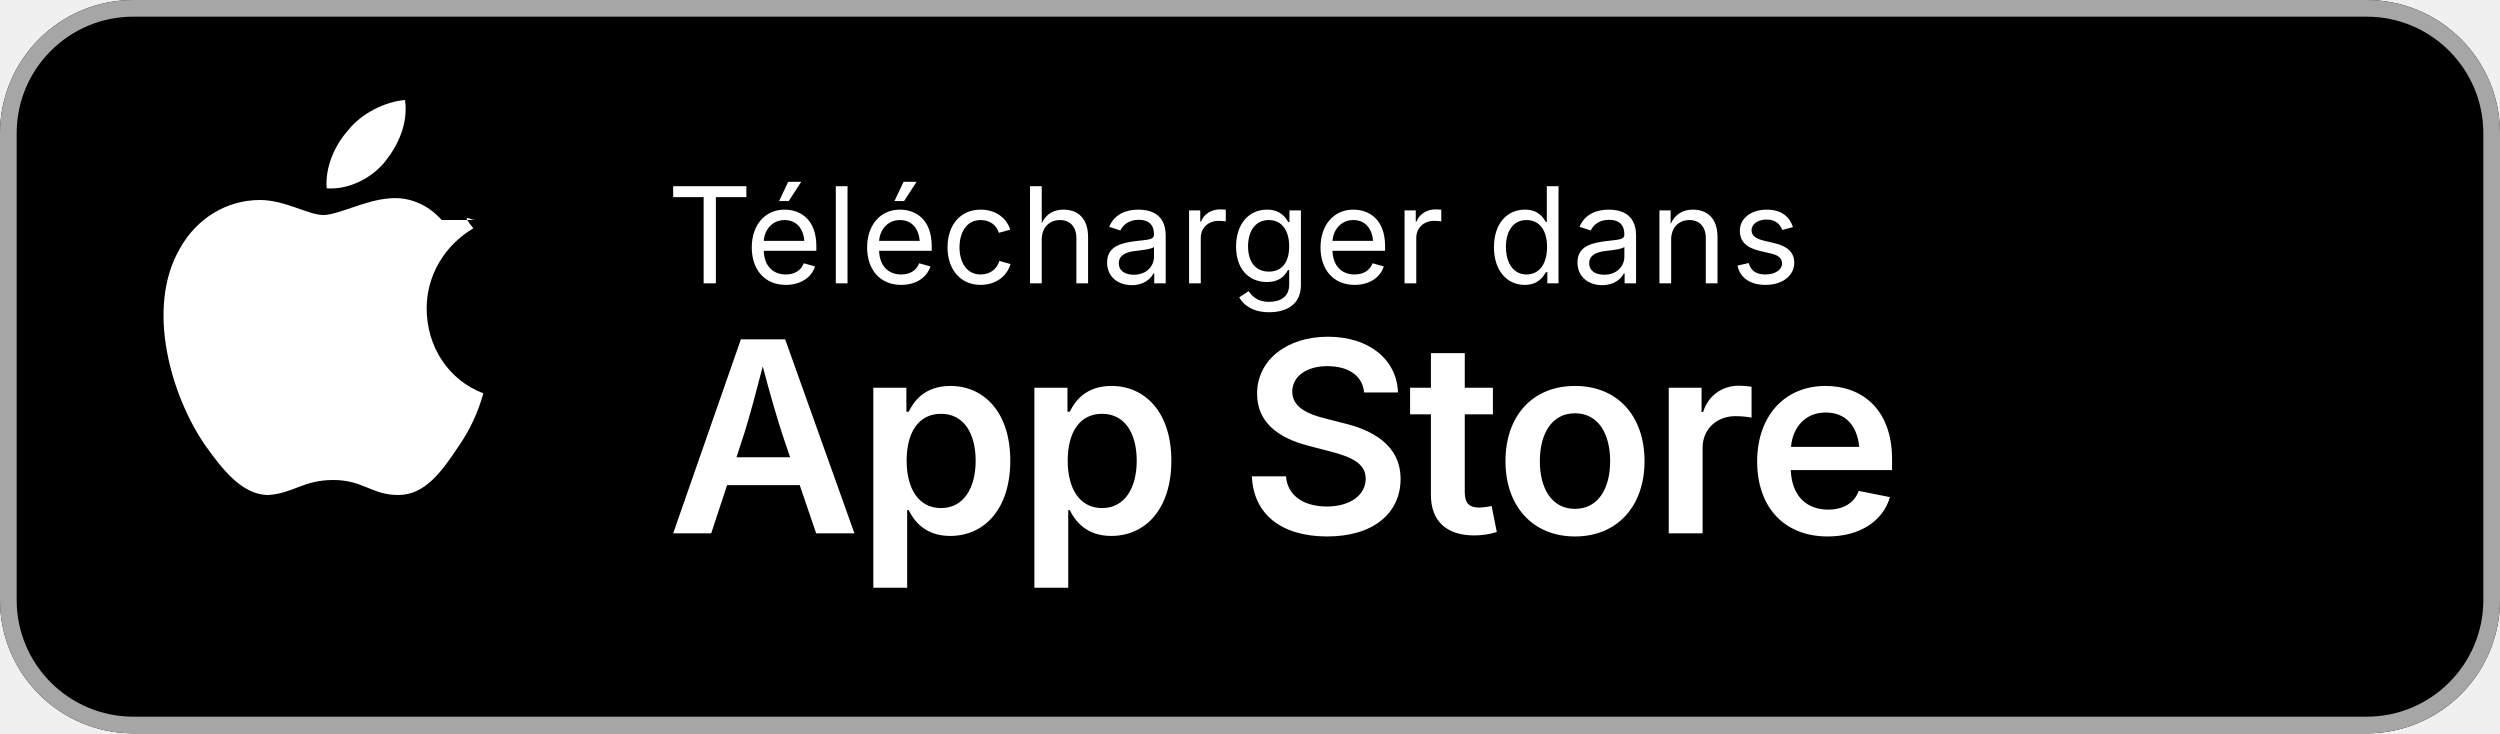
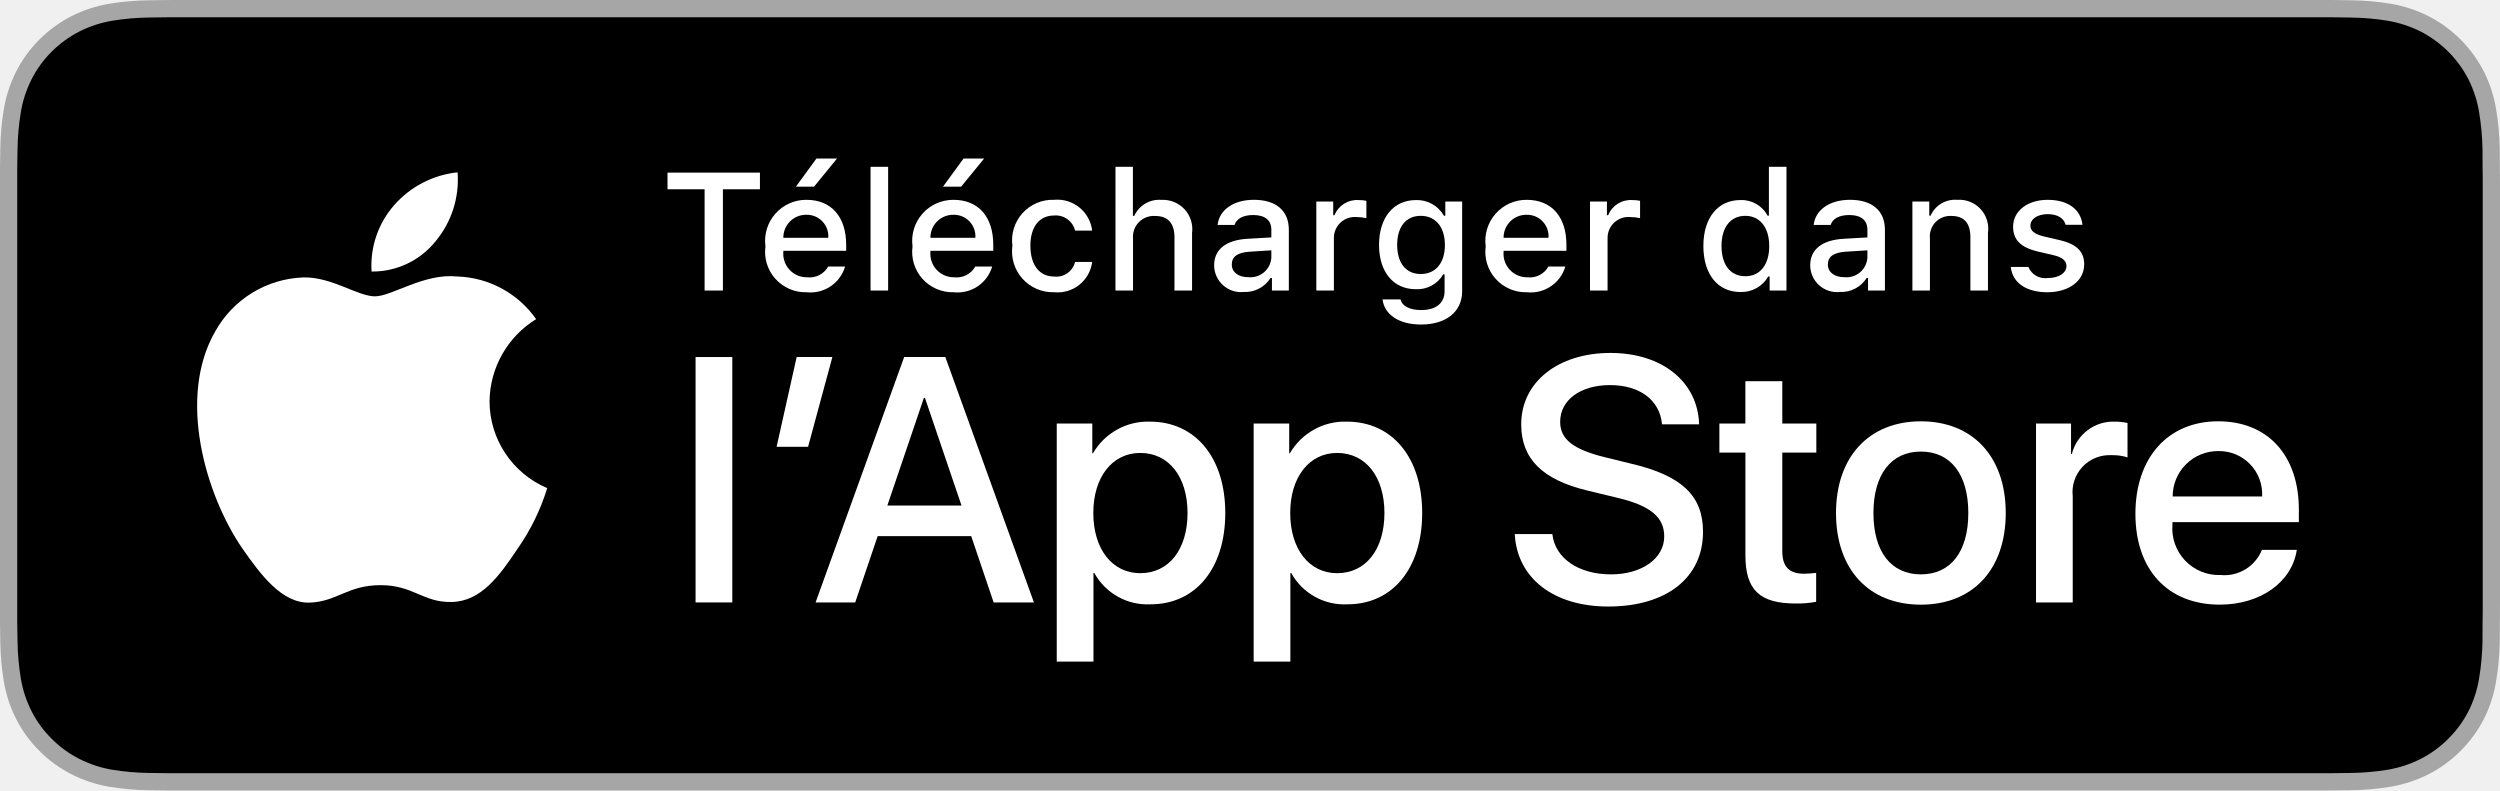
- <svg xmlns="http://www.w3.org/2000/svg" width="150" height="44" viewBox="0 0 150 44">
-   <rect width="150" height="44" rx="8" fill="#000000" />
-   <rect x="0.5" y="0.5" width="149" height="43" rx="7.5" fill="none" stroke="#A6A6A6" stroke-width="1" />
-   <g transform="translate(16, 10)">
-     <path d="M10.5 3.2c-.8-.9-1.9-1.4-3.1-1.3-1.5.1-3.1 1-4 1-.9 0-2.3-.9-3.8-.9-2 0-3.8 1.1-4.8 2.9-2.1 3.6-.5 8.9 1.5 11.8 1 1.4 2.2 3 3.8 3 1.5-.1 2.1-.9 3.9-.9 1.8 0 2.3.9 3.9.9 1.6 0 2.6-1.4 3.6-2.9.7-1 1.2-2.1 1.5-3.2-2.1-.8-3.4-2.8-3.4-5.1 0-2 1.1-3.8 2.8-4.8-.8-1-.2-.5.1-.5zm-3.4-3.5c.8-1 1.4-2.3 1.2-3.7-1.2.1-2.6.8-3.4 1.8-.8.9-1.4 2.2-1.3 3.5 1.3.1 2.7-.6 3.5-1.6z" fill="white" />
+ <svg xmlns="http://www.w3.org/2000/svg" id="livetype" width="126.508" height="40" viewBox="0 0 126.508 40">
+   <g>
+     <g>
+       <path d="M116.978,0H9.535c-.367,0-.729,0-1.095.002-.306.002-.61.008-.919.013A13.215,13.215,0,0,0,5.517.191a6.665,6.665,0,0,0-1.901.627A6.438,6.438,0,0,0,1.998,1.997,6.258,6.258,0,0,0,.819,3.618a6.601,6.601,0,0,0-.625,1.903,12.993,12.993,0,0,0-.179,2.002C.006,7.83.005,8.138,0,8.444V31.559c.005.31.006.611.015.922a12.992,12.992,0,0,0,.179,2.002,6.588,6.588,0,0,0,.625,1.904A6.208,6.208,0,0,0,1.998,38.001a6.274,6.274,0,0,0,1.619,1.179,6.701,6.701,0,0,0,1.901.631,13.455,13.455,0,0,0,2.004.177c.309.007.613.011.919.011C8.806,40,9.168,40,9.535,40H116.978c.359,0,.725,0,1.084-.002.305,0,.617-.004.922-.011a13.279,13.279,0,0,0,2-.177,6.804,6.804,0,0,0,1.908-.631,6.277,6.277,0,0,0,1.617-1.179,6.395,6.395,0,0,0,1.182-1.614,6.604,6.604,0,0,0,.619-1.904,13.506,13.506,0,0,0,.186-2.002c.004-.311.004-.611.004-.922.008-.363.008-.725.008-1.094V9.536c0-.366,0-.729-.008-1.092,0-.307,0-.614-.004-.921a13.507,13.507,0,0,0-.186-2.002,6.618,6.618,0,0,0-.619-1.903,6.466,6.466,0,0,0-2.799-2.8,6.768,6.768,0,0,0-1.908-.627,13.044,13.044,0,0,0-2-.177c-.305-.005-.617-.011-.922-.013-.359-.002-.725-.002-1.084-.002Z" style="fill: #a6a6a6" />
+       <path d="M8.445,39.125c-.305,0-.602-.004-.904-.011a12.687,12.687,0,0,1-1.869-.163,5.884,5.884,0,0,1-1.657-.548,5.406,5.406,0,0,1-1.397-1.017,5.321,5.321,0,0,1-1.021-1.397,5.722,5.722,0,0,1-.543-1.657,12.414,12.414,0,0,1-.167-1.875c-.006-.211-.015-.913-.015-.913V8.444S.882,7.753.888,7.55a12.371,12.371,0,0,1,.166-1.872,5.756,5.756,0,0,1,.543-1.662A5.374,5.374,0,0,1,2.612,2.618,5.566,5.566,0,0,1,4.014,1.595a5.823,5.823,0,0,1,1.653-.544A12.586,12.586,0,0,1,7.543.887L8.445.875h109.612l.913.013a12.385,12.385,0,0,1,1.858.163,5.938,5.938,0,0,1,1.671.548,5.594,5.594,0,0,1,2.415,2.42,5.763,5.763,0,0,1,.535,1.649,12.995,12.995,0,0,1,.174,1.887c.003.283.003.587.003.89.008.375.008.732.008,1.092V30.465c0,.363,0,.718-.008,1.075,0,.325,0,.623-.004.93a12.731,12.731,0,0,1-.171,1.853,5.739,5.739,0,0,1-.54,1.67,5.48,5.48,0,0,1-1.016,1.386,5.413,5.413,0,0,1-1.399,1.022,5.862,5.862,0,0,1-1.668.55,12.542,12.542,0,0,1-1.869.163c-.293.007-.6.011-.897.011l-1.084.002Z" />
+     </g>
+     <g>
+       <g id="_Group_" data-name="&lt;Group&gt;">
+         <g id="_Group_2" data-name="&lt;Group&gt;">
+           <g id="_Group_3" data-name="&lt;Group&gt;">
+             <path id="_Path_" data-name="&lt;Path&gt;" d="M24.772,20.301a4.949,4.949,0,0,1,2.357-4.152,5.066,5.066,0,0,0-3.991-2.158c-1.679-.176-3.307,1.005-4.163,1.005-.872,0-2.19-.987-3.608-.958a5.315,5.315,0,0,0-4.473,2.728c-1.934,3.348-.491,8.269,1.361,10.976.927,1.325,2.01,2.806,3.428,2.753,1.387-.058,1.905-.884,3.579-.884,1.659,0,2.145.884,3.591.851,1.488-.024,2.426-1.331,3.321-2.669A10.962,10.962,0,0,0,27.691,24.7,4.782,4.782,0,0,1,24.772,20.301Z" style="fill: #fff" />
+             <path id="_Path_2" data-name="&lt;Path&gt;" d="M22.04,12.211a4.872,4.872,0,0,0,1.115-3.491,4.957,4.957,0,0,0-3.208,1.66,4.636,4.636,0,0,0-1.144,3.361A4.099,4.099,0,0,0,22.04,12.211Z" style="fill: #fff" />
+           </g>
+         </g>
+       </g>
+       <g id="_Group_4" data-name="&lt;Group&gt;">
+         <g>
+           <path d="M35.655,14.702V9.578h-1.877V8.735h4.677v.843H36.582v5.124Z" style="fill: #fff" />
+           <path d="M42.765,13.486a1.828,1.828,0,0,1-1.951,1.303,2.045,2.045,0,0,1-2.08-2.324,2.077,2.077,0,0,1,2.076-2.353c1.253,0,2.009.856,2.009,2.27v.31H39.639v.05a1.19,1.19,0,0,0,1.199,1.29,1.079,1.079,0,0,0,1.071-.546Zm-3.126-1.451H41.913a1.086,1.086,0,0,0-1.108-1.167A1.152,1.152,0,0,0,39.639,12.035ZM40.275,9.446l1.038-1.422h1.042L41.193,9.446Z" style="fill: #fff" />
+           <path d="M44.053,8.441h.889v6.261h-.889Z" style="fill: #fff" />
+           <path d="M50.208,13.486a1.828,1.828,0,0,1-1.951,1.303,2.045,2.045,0,0,1-2.08-2.324,2.077,2.077,0,0,1,2.076-2.353c1.253,0,2.009.856,2.009,2.27v.31H47.082v.05a1.19,1.19,0,0,0,1.199,1.29,1.079,1.079,0,0,0,1.071-.546Zm-3.126-1.451h2.274a1.086,1.086,0,0,0-1.108-1.167A1.152,1.152,0,0,0,47.082,12.035Zm.637-2.589,1.038-1.422h1.042L48.637,9.446Z" style="fill: #fff" />
+           <path d="M54.403,11.67a1.005,1.005,0,0,0-1.063-.765c-.744,0-1.199.57-1.199,1.53,0,.976.459,1.559,1.199,1.559a.979.979,0,0,0,1.063-.74h.864a1.762,1.762,0,0,1-1.923,1.534,2.068,2.068,0,0,1-2.113-2.353,2.053,2.053,0,0,1,2.108-2.324,1.777,1.777,0,0,1,1.928,1.559Z" style="fill: #fff" />
+           <path d="M56.447,8.441h.881v2.481h.07a1.386,1.386,0,0,1,1.373-.807,1.483,1.483,0,0,1,1.551,1.679v2.907h-.89v-2.688c0-.719-.335-1.083-.963-1.083a1.052,1.052,0,0,0-1.134,1.142v2.63h-.889Z" style="fill: #fff" />
+           <path d="M61.439,13.428c0-.811.604-1.278,1.675-1.344l1.22-.07V11.625c0-.476-.314-.744-.922-.744-.496,0-.84.182-.938.5h-.86c.091-.773.818-1.27,1.84-1.27,1.129,0,1.765.562,1.765,1.513v3.077h-.855v-.633H64.293a1.515,1.515,0,0,1-1.353.707A1.36,1.36,0,0,1,61.439,13.428Zm2.895-.385V12.667l-1.1.07c-.62.042-.901.252-.901.649,0,.405.352.641.835.641A1.062,1.062,0,0,0,64.334,13.043Z" style="fill: #fff" />
+           <path d="M66.61,10.199h.855v.69h.066a1.221,1.221,0,0,1,1.216-.765,1.868,1.868,0,0,1,.396.037v.877a2.434,2.434,0,0,0-.496-.054A1.055,1.055,0,0,0,67.499,12.043v2.659h-.889Z" style="fill: #fff" />
+           <path d="M69.961,15.152h.909c.075.327.451.538,1.051.538.74,0,1.179-.352,1.179-.947v-.864H73.034a1.514,1.514,0,0,1-1.39.756c-1.149,0-1.86-.889-1.86-2.237,0-1.373.719-2.274,1.869-2.274a1.56,1.56,0,0,1,1.414.794h.07v-.719h.852v4.54c0,1.03-.807,1.683-2.08,1.683C70.784,16.422,70.056,15.917,69.961,15.152Zm3.155-2.758c0-.897-.464-1.472-1.221-1.472-.765,0-1.194.575-1.194,1.472,0,.897.43,1.472,1.194,1.472C72.658,13.866,73.117,13.296,73.117,12.394Z" style="fill: #fff" />
+           <path d="M79.212,13.486a1.828,1.828,0,0,1-1.951,1.303,2.045,2.045,0,0,1-2.08-2.324,2.077,2.077,0,0,1,2.076-2.353c1.253,0,2.009.856,2.009,2.27v.31H76.086v.05a1.19,1.19,0,0,0,1.199,1.29,1.079,1.079,0,0,0,1.071-.546Zm-3.126-1.451h2.274a1.086,1.086,0,0,0-1.108-1.167A1.152,1.152,0,0,0,76.086,12.035Z" style="fill: #fff" />
+           <path d="M80.459,10.199H81.315v.69h.066a1.221,1.221,0,0,1,1.216-.765,1.868,1.868,0,0,1,.396.037v.877a2.434,2.434,0,0,0-.496-.054A1.055,1.055,0,0,0,81.348,12.043v2.659h-.889Z" style="fill: #fff" />
+           <path d="M86.196,12.448c0-1.423.731-2.324,1.869-2.324a1.484,1.484,0,0,1,1.381.79h.066V8.441h.889v6.261h-.852v-.711H89.479a1.563,1.563,0,0,1-1.414.786C86.919,14.776,86.196,13.875,86.196,12.448Zm.918,0c0,.955.45,1.53,1.203,1.53.749,0,1.212-.583,1.212-1.526,0-.938-.468-1.53-1.212-1.53C87.569,10.922,87.114,11.501,87.114,12.448Z" style="fill: #fff" />
+           <path d="M91.602,13.428c0-.811.604-1.278,1.675-1.344l1.22-.07V11.625c0-.476-.314-.744-.922-.744-.496,0-.84.182-.938.5h-.86c.091-.773.818-1.27,1.84-1.27,1.129,0,1.766.562,1.766,1.513v3.077h-.855v-.633h-.07a1.515,1.515,0,0,1-1.353.707A1.36,1.36,0,0,1,91.602,13.428Zm2.895-.385V12.667L93.397,12.737c-.62.042-.901.252-.901.649,0,.405.352.641.835.641A1.062,1.062,0,0,0,94.497,13.043Z" style="fill: #fff" />
+           <path d="M96.773,10.199h.855v.715h.066a1.348,1.348,0,0,1,1.344-.802,1.465,1.465,0,0,1,1.559,1.675v2.915h-.889V12.01c0-.724-.314-1.083-.972-1.083a1.033,1.033,0,0,0-1.075,1.141v2.634H96.773Z" style="fill: #fff" />
+           <path d="M103.618,10.112c1.013,0,1.675.471,1.762,1.265h-.853c-.082-.331-.405-.541-.909-.541-.496,0-.873.235-.873.587,0,.269.228.438.716.55l.748.173c.856.199,1.258.567,1.258,1.229,0,.848-.79,1.414-1.865,1.414-1.071,0-1.77-.484-1.849-1.282h.89a.914.914,0,0,0,.979.562c.554,0,.947-.248.947-.608,0-.269-.211-.442-.662-.55l-.785-.182c-.856-.203-1.253-.587-1.253-1.257C101.869,10.674,102.6,10.112,103.618,10.112Z" style="fill: #fff" />
+         </g>
+       </g>
+     </g>
+     <g>
+       <path d="M35.198,18.067h1.859V30.485H35.198Z" style="fill: #fff" />
+       <path d="M39.298,22.611l1.016-4.544h1.807l-1.23,4.544Z" style="fill: #fff" />
+       <path d="M49.146,27.129H44.413l-1.137,3.356H41.271l4.483-12.418h2.083l4.483,12.418H50.282Zm-4.243-1.549h3.752l-1.85-5.448h-.052Z" style="fill: #fff" />
+       <path d="M62.003,25.959c0,2.813-1.506,4.621-3.778,4.621a3.069,3.069,0,0,1-2.849-1.584h-.043v4.484h-1.858V21.431h1.799V22.937h.034a3.212,3.212,0,0,1,2.883-1.601C60.488,21.336,62.003,23.153,62.003,25.959Zm-1.91,0c0-1.833-.947-3.039-2.393-3.039-1.42,0-2.375,1.23-2.375,3.039,0,1.824.955,3.046,2.375,3.046C59.146,29.005,60.093,27.809,60.093,25.959Z" style="fill: #fff" />
+       <path d="M71.967,25.959c0,2.813-1.506,4.621-3.778,4.621a3.069,3.069,0,0,1-2.849-1.584h-.043v4.484H63.439V21.431H65.238V22.937H65.272a3.212,3.212,0,0,1,2.883-1.601C70.453,21.336,71.967,23.153,71.967,25.959Zm-1.91,0c0-1.833-.947-3.039-2.393-3.039-1.42,0-2.375,1.23-2.375,3.039,0,1.824.955,3.046,2.375,3.046C69.11,29.005,70.057,27.809,70.057,25.959Z" style="fill: #fff" />
+       <path d="M78.553,27.025c.138,1.231,1.334,2.04,2.969,2.04,1.566,0,2.693-.809,2.693-1.919,0-.964-.68-1.541-2.289-1.937l-1.609-.388C78.037,24.271,76.978,23.205,76.978,21.474c0-2.143,1.867-3.614,4.519-3.614,2.624,0,4.423,1.472,4.483,3.614H84.104c-.112-1.239-1.137-1.987-2.634-1.987s-2.521.757-2.521,1.858c0,.878.654,1.395,2.255,1.79l1.368.336c2.548.603,3.606,1.626,3.606,3.443,0,2.323-1.851,3.778-4.794,3.778-2.754,0-4.613-1.421-4.733-3.667Z" style="fill: #fff" />
+       <path d="M90.19,19.289v2.143h1.722v1.472H90.19v4.992c0,.775.345,1.137,1.102,1.137a5.808,5.808,0,0,0,.611-.043v1.463a5.104,5.104,0,0,1-1.032.086c-1.833,0-2.548-.688-2.548-2.444V22.903H87.006V21.431h1.316V19.289Z" style="fill: #fff" />
+       <path d="M92.908,25.959c0-2.849,1.678-4.639,4.294-4.639,2.625,0,4.295,1.79,4.295,4.639,0,2.856-1.661,4.639-4.295,4.639C94.569,30.598,92.908,28.815,92.908,25.959Zm6.695,0c0-1.955-.896-3.108-2.401-3.108s-2.4,1.162-2.4,3.108c0,1.962.895,3.106,2.4,3.106S99.603,27.921,99.603,25.959Z" style="fill: #fff" />
+       <path d="M103.029,21.431h1.772v1.541h.043a2.159,2.159,0,0,1,2.178-1.636,2.866,2.866,0,0,1,.637.069V23.144a2.598,2.598,0,0,0-.835-.112,1.873,1.873,0,0,0-1.937,2.083v5.37h-1.858Z" style="fill: #fff" />
+       <path d="M116.226,27.826c-.25,1.644-1.851,2.771-3.898,2.771-2.634,0-4.269-1.765-4.269-4.596,0-2.84,1.644-4.682,4.19-4.682,2.505,0,4.08,1.721,4.08,4.466v.637h-6.395v.112a2.358,2.358,0,0,0,2.436,2.564,2.048,2.048,0,0,0,2.091-1.273ZM109.944,25.124h4.526a2.177,2.177,0,0,0-2.221-2.298A2.292,2.292,0,0,0,109.944,25.124Z" style="fill: #fff" />
+     </g>
  </g>
-   <text x="40" y="17" fill="white" font-family="-apple-system, BlinkMacSystemFont, 'Segoe UI', system-ui, sans-serif" font-size="8" font-weight="400" letter-spacing="0.02em">Télécharger dans</text>
-   <text x="40" y="32" fill="white" font-family="-apple-system, BlinkMacSystemFont, 'Segoe UI', system-ui, sans-serif" font-size="16" font-weight="600" letter-spacing="-0.02em">App Store</text>
</svg>
